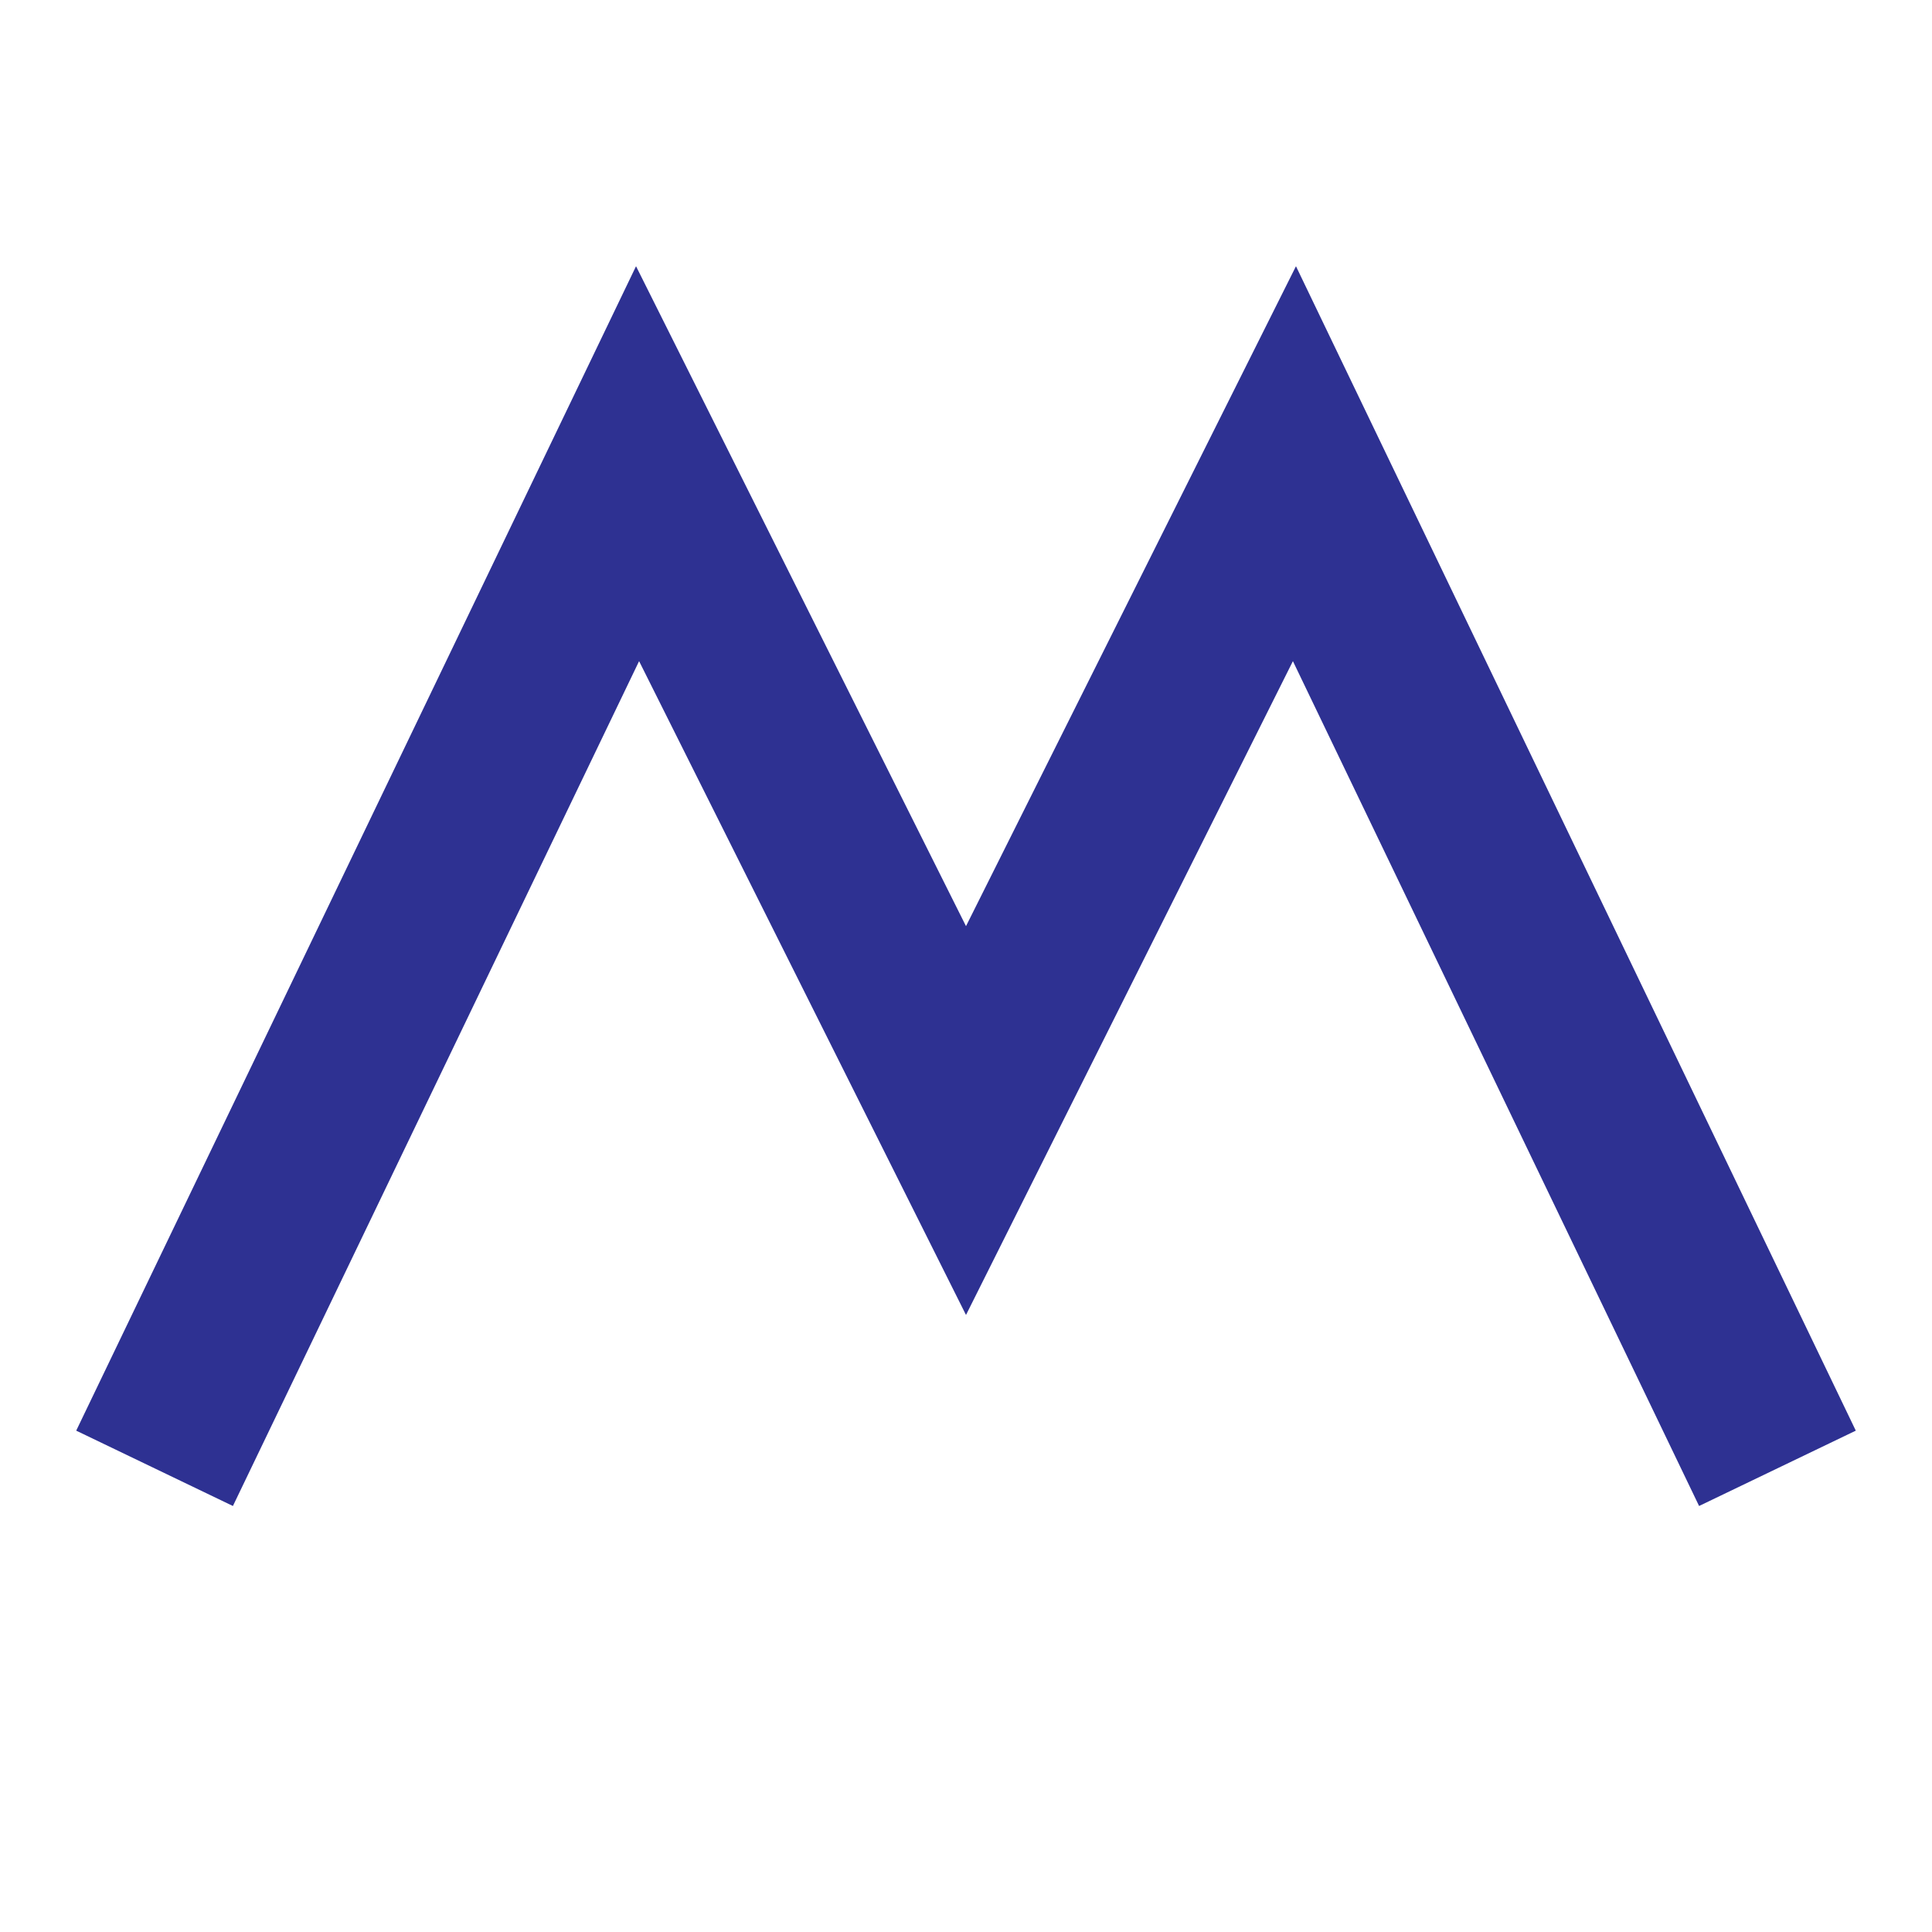
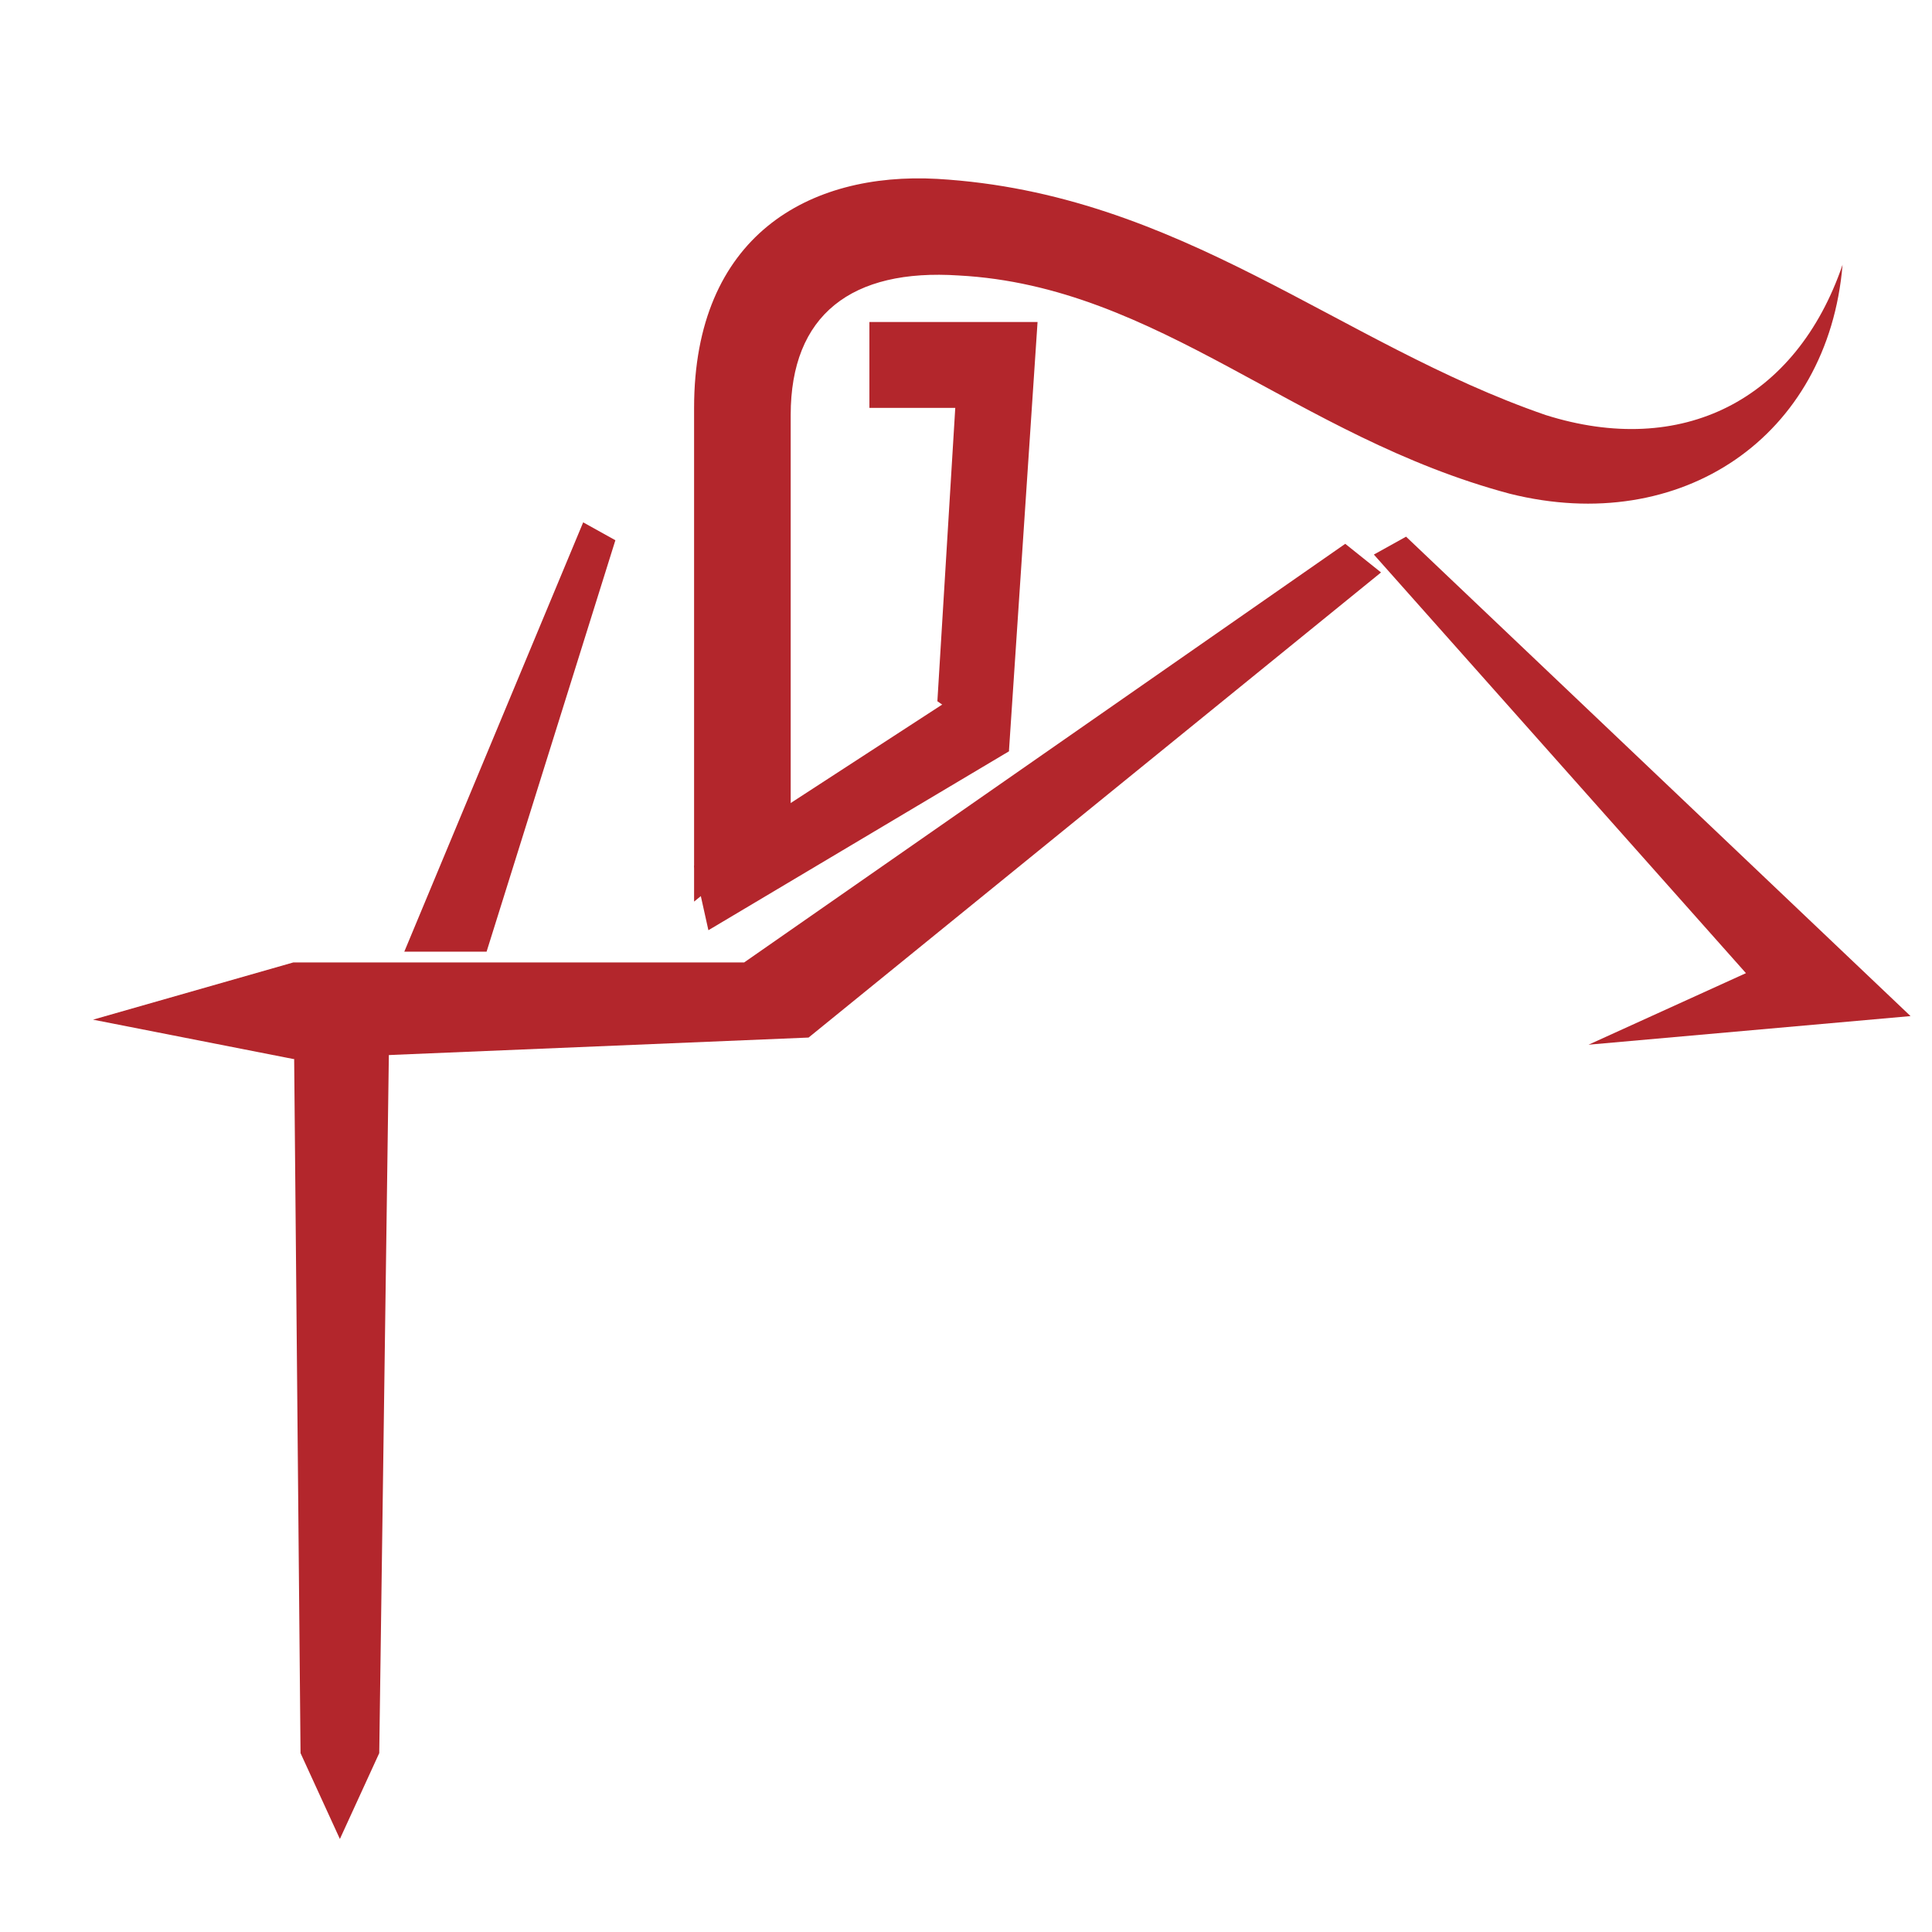
- <svg xmlns="http://www.w3.org/2000/svg" viewBox="0 0 100 100">
-   <rect width="100" height="100" fill="#fff" />
-   <path d="M8 76 L33 24 L50 58 L67 24 L92 76" fill="none" stroke="#2E3192" stroke-width="9" />
+ <svg xmlns="http://www.w3.org/2000/svg" viewBox="0 0 540 540">
+   <rect width="540" height="540" fill="#fff" />
+   <g fill="#B3262C" transform="translate(12 22)">
+     <path d="M70 250 L97 250 L94 468 L83 492 L72 468 Z" />
+     <path d="M14 263 L70 247 L196 247 L364 130 L374 138 L214 268 L70 274 Z" />
+     <path d="M101 244 L151 124 L160 129 L124 244 Z" />
+     <path d="M182 230 L182 92 C182 44 214 26 250 28 C318 32 362 74 420 94 C458 106 490 90 503 52 C499 100 458 128 410 116 C350 100 312 58 256 55 C226 53 209 66 209 94 L209 208 Z" />
+     <path d="M231 68 L278 68 L270 188 L250 174 L255 92 L231 92 Z" />
+     <path d="M182 220 L262 168 L270 188 L186 238 Z" />
+     <path d="M372 133 L381 128 L522 262 L432 270 L476 250 Z" />
+   </g>
</svg>
